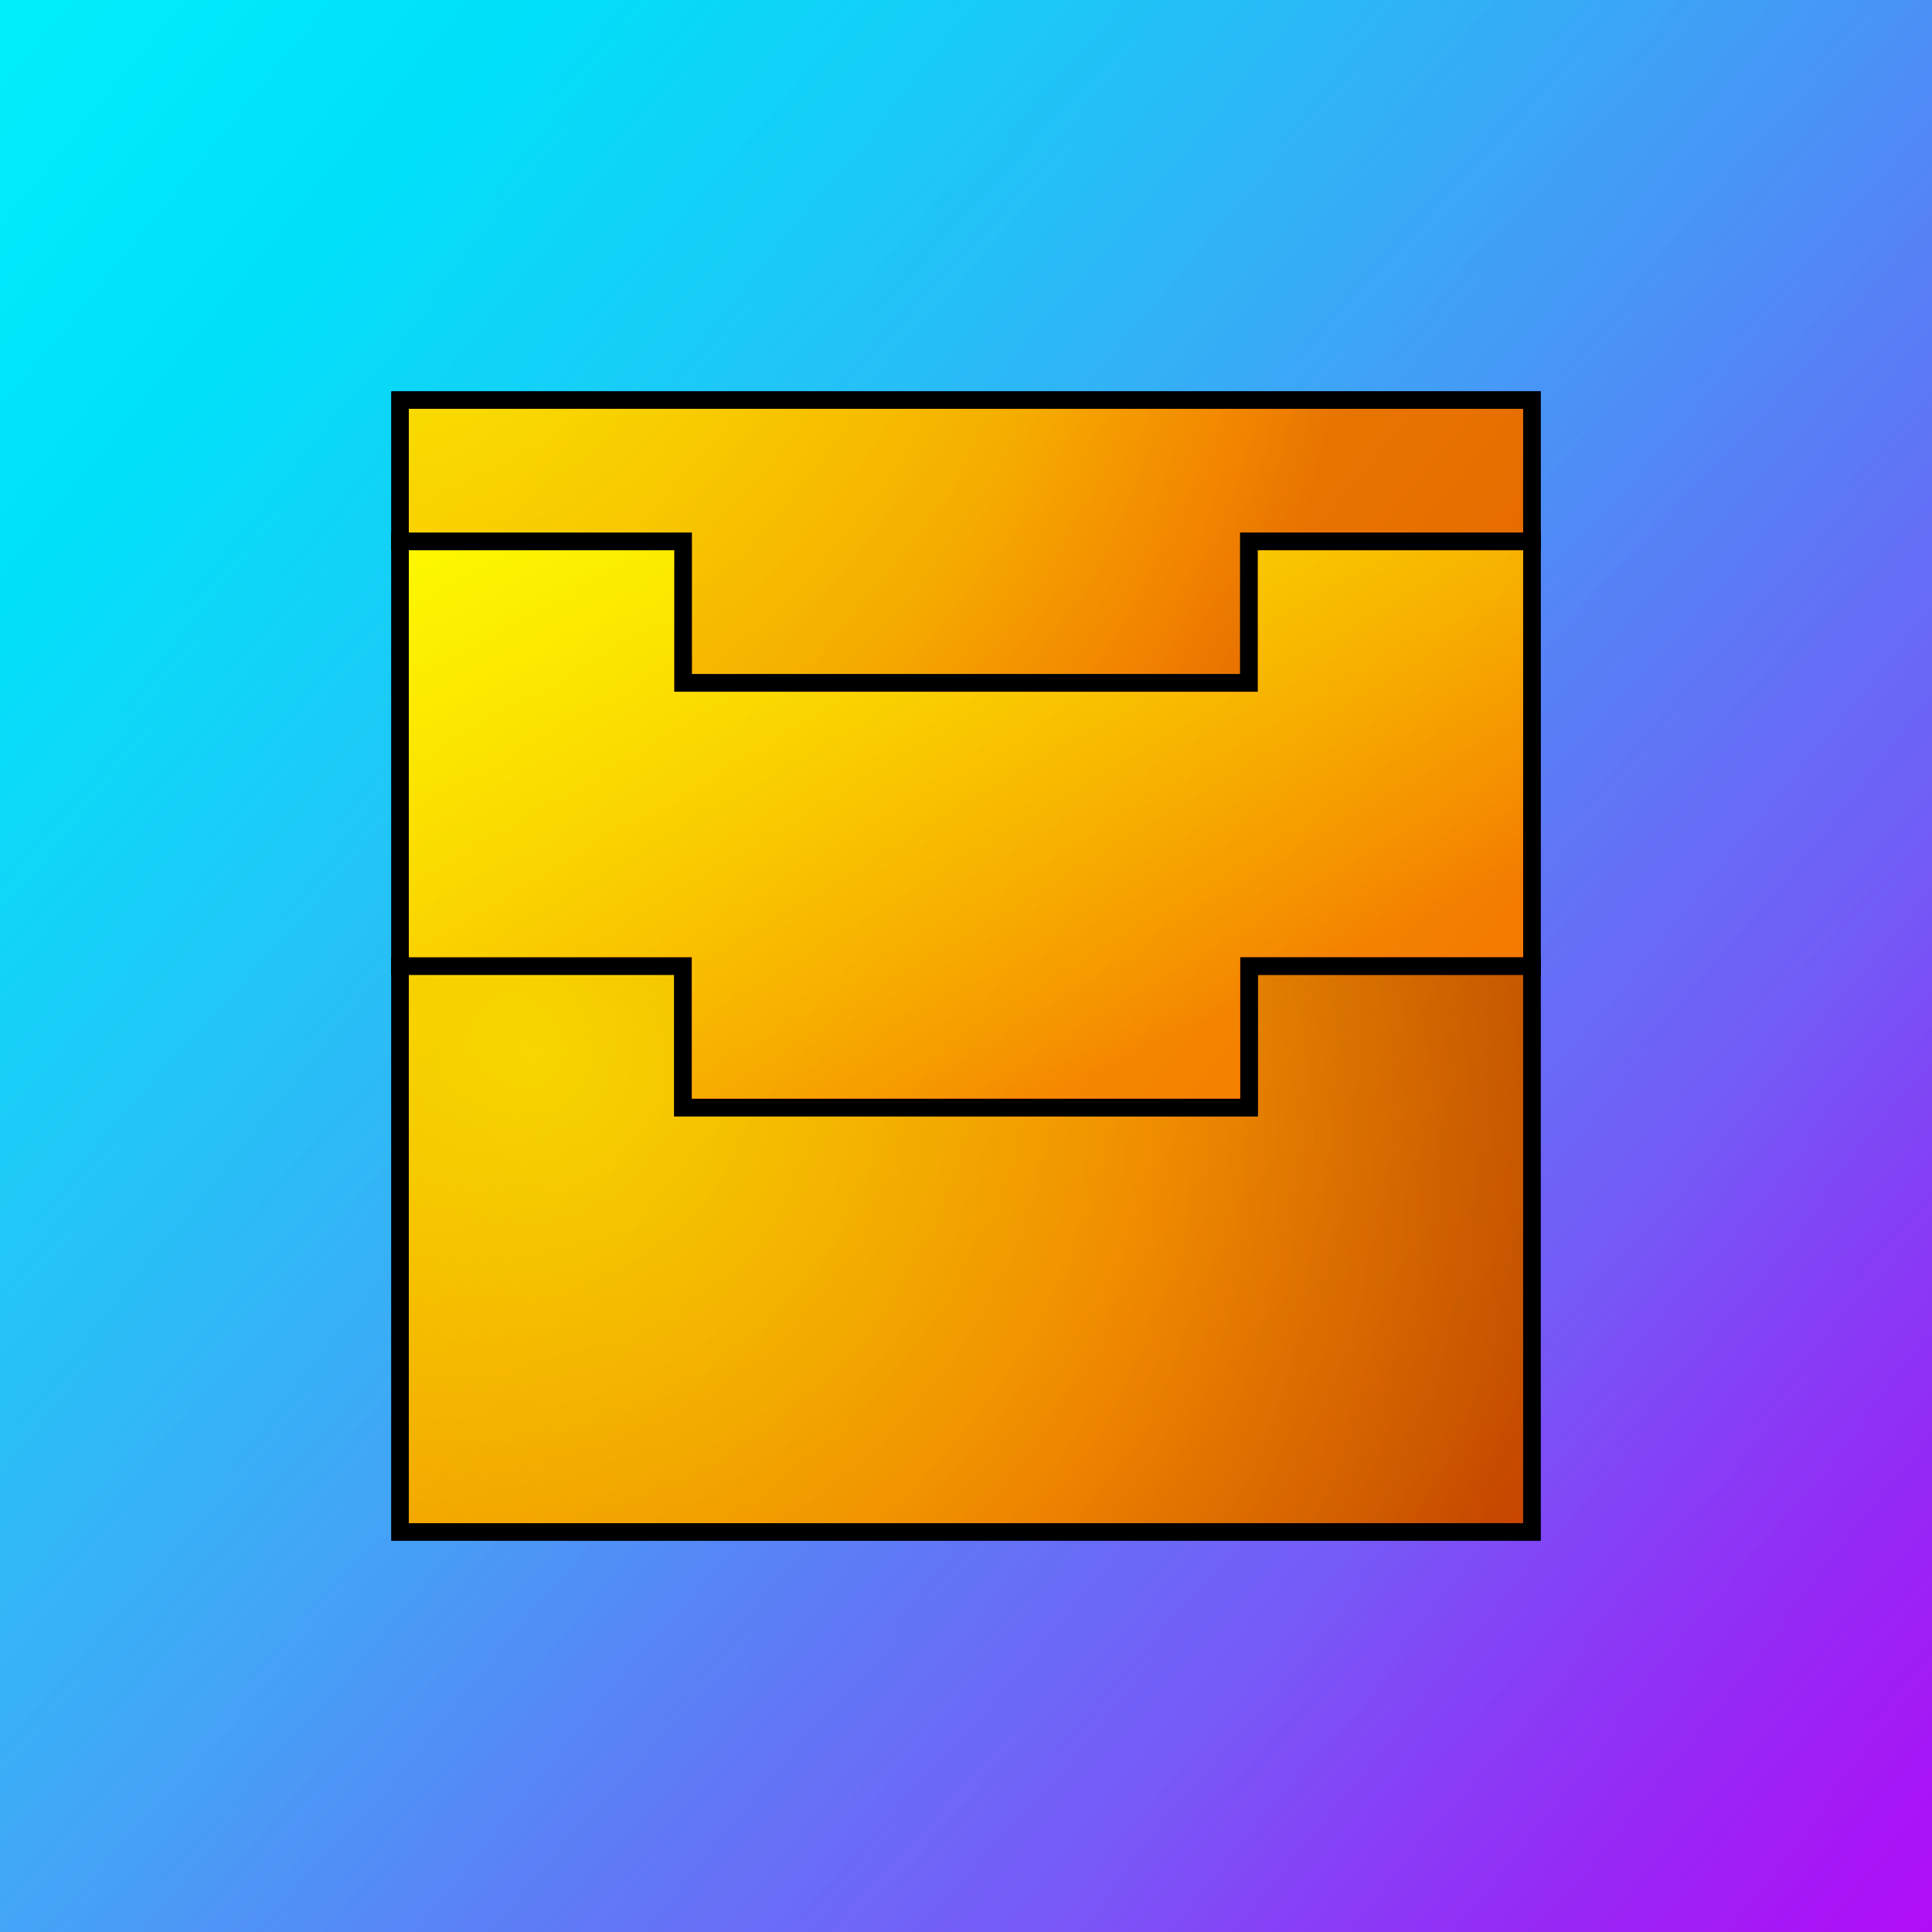
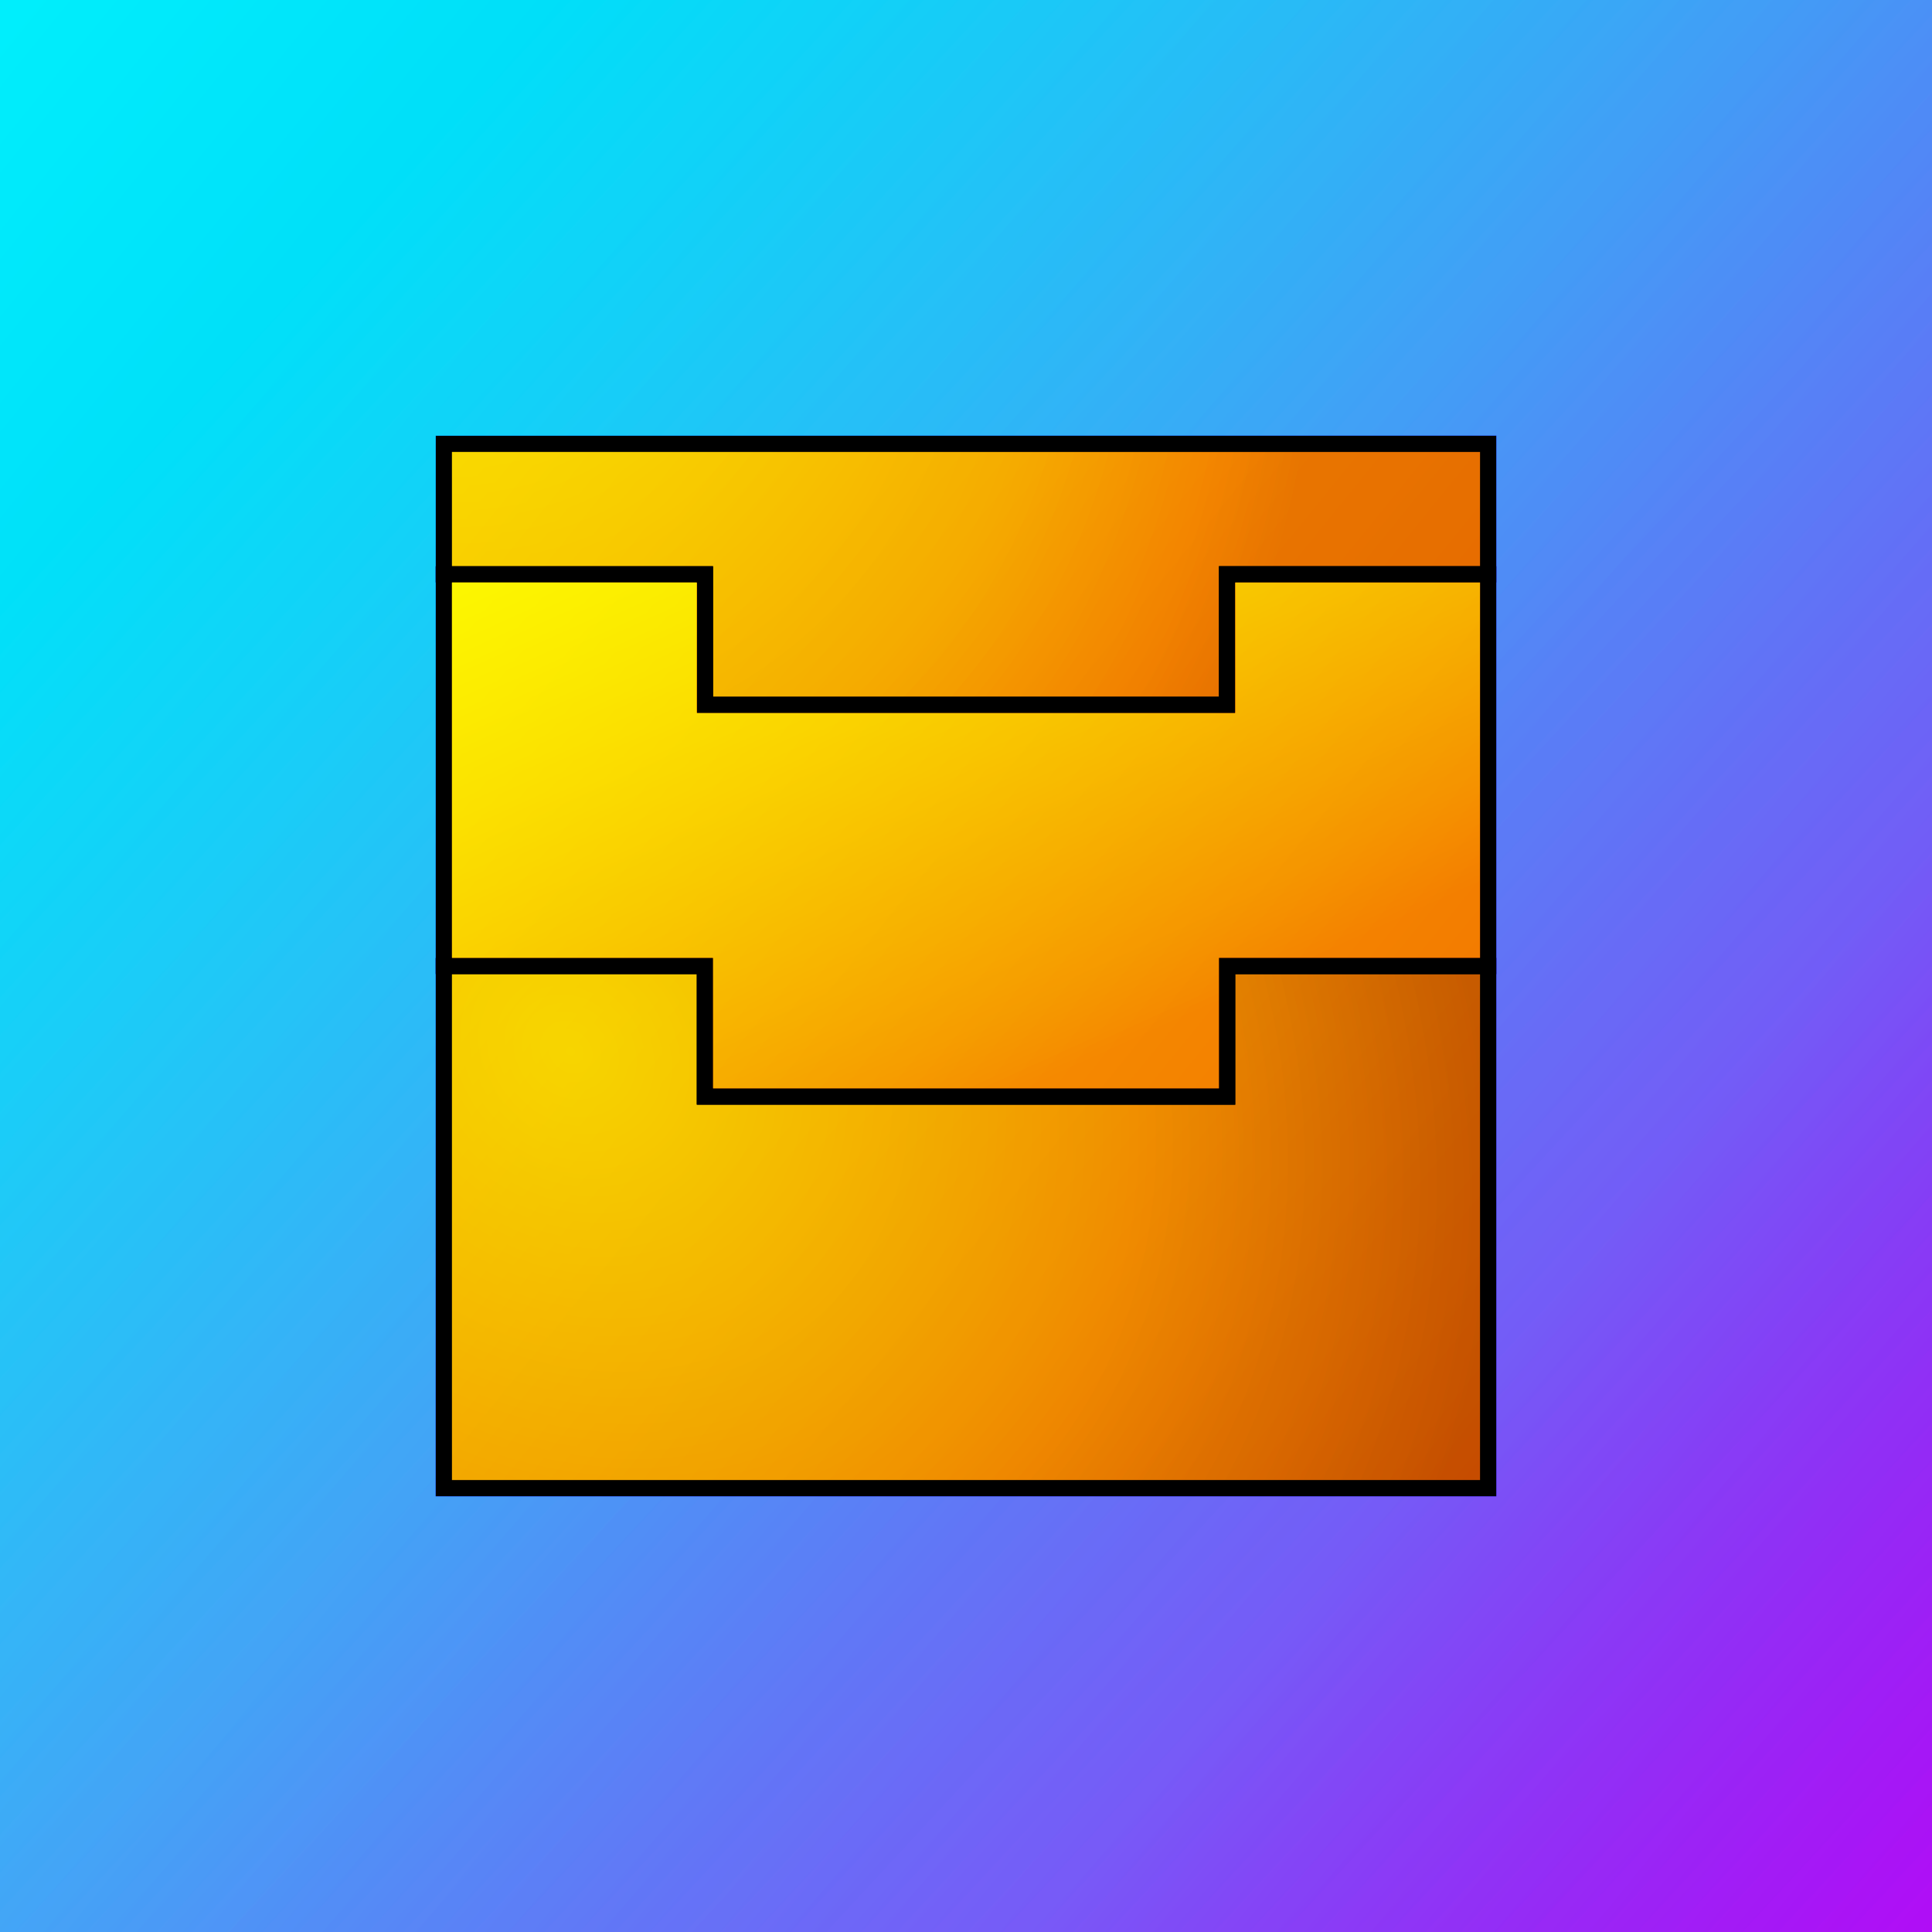
<svg xmlns="http://www.w3.org/2000/svg" xmlns:xlink="http://www.w3.org/1999/xlink" width="512" height="512" viewBox="0 0 135.467 135.467" version="1.1" id="svg8">
  <defs id="defs2">
    <linearGradient id="linearGradient19995">
      <stop style="stop-color:#ffffff;stop-opacity:1" offset="0" id="stop19991" />
      <stop style="stop-color:#ed77ce;stop-opacity:1" offset="0.357" id="stop19999" />
      <stop style="stop-color:#fe008e;stop-opacity:1" offset="0.484" id="stop19997" />
      <stop style="stop-color:#3400ae;stop-opacity:1" offset="1" id="stop19993" />
    </linearGradient>
    <linearGradient id="linearGradient16980">
      <stop style="stop-color:#00aad1;stop-opacity:1" offset="0" id="stop16976" />
      <stop style="stop-color:#5b42f4;stop-opacity:1" offset="1" id="stop16978" />
    </linearGradient>
    <radialGradient xlink:href="#linearGradient3826" id="radialGradient913-7-7-9-9-5-3-8-0-6" cx="6.774" cy="69.135" fx="6.774" fy="69.135" r="16.933" gradientTransform="matrix(1.083687,1.512431,-1.314497,0.9418492,120.2452,-11.61252)" gradientUnits="userSpaceOnUse" />
    <radialGradient xlink:href="#linearGradient9852" id="radialGradient917-1-7-0-8-2-0-9-2-9" cx="83.812" cy="106.851" fx="83.812" fy="106.851" r="16.933" gradientTransform="matrix(1.335096,1.305732,-1.118238,1.143335,49.26272,-127.0931)" gradientUnits="userSpaceOnUse" />
    <linearGradient xlink:href="#linearGradient2707" id="linearGradient4040" gradientUnits="userSpaceOnUse" gradientTransform="translate(27.36959,3.91414)" x1="20.53" y1="66.795" x2="30.453" y2="88.602" />
    <linearGradient xlink:href="#linearGradient2707" id="linearGradient4042" gradientUnits="userSpaceOnUse" gradientTransform="translate(27.36959,16.41876)" x1="20.53" y1="66.795" x2="30.453" y2="88.602" />
    <linearGradient id="linearGradient1375">
      <stop style="stop-color:#d21401;stop-opacity:1" offset="0" id="stop5515" />
      <stop style="stop-color:#760726;stop-opacity:1" offset="1" id="stop5517" />
    </linearGradient>
    <linearGradient id="linearGradient8297">
      <stop style="stop-color:#c11402;stop-opacity:1" offset="0" id="stop5520" />
      <stop style="stop-color:#68051a;stop-opacity:1" offset="1" id="stop5522" />
    </linearGradient>
    <linearGradient id="linearGradient5890">
      <stop style="stop-color:#f81403;stop-opacity:1" offset="0" id="stop5525" />
      <stop style="stop-color:#9b0a36;stop-opacity:1" offset="1" id="stop5527" />
    </linearGradient>
    <linearGradient xlink:href="#linearGradient16980" id="linearGradient16982" x1="24.845" y1="-15.079" x2="145.916" y2="-127.19" gradientUnits="userSpaceOnUse" />
    <radialGradient xlink:href="#linearGradient2473" id="radialGradient19812" gradientUnits="userSpaceOnUse" gradientTransform="matrix(1.083687,1.512431,-1.314497,0.9418492,120.2452,-11.61252)" cx="6.774" cy="69.135" fx="6.774" fy="69.135" r="16.933" />
    <radialGradient xlink:href="#linearGradient3910" id="radialGradient19814" gradientUnits="userSpaceOnUse" gradientTransform="matrix(3.787776,3.704467,-3.172531,3.243734,53.39317,-581.9751)" cx="83.812" cy="106.851" fx="83.812" fy="106.851" r="16.933" />
    <linearGradient xlink:href="#linearGradient7192" id="linearGradient19818" gradientUnits="userSpaceOnUse" gradientTransform="matrix(2.837081,0,0,2.837081,-8.719411,-174.8204)" x1="20.53" y1="66.795" x2="30.453" y2="88.602" />
    <radialGradient xlink:href="#linearGradient7898" id="radialGradient19832" gradientUnits="userSpaceOnUse" gradientTransform="matrix(1.083687,1.512431,-1.314497,0.9418492,120.2452,-11.61252)" cx="6.774" cy="69.135" fx="6.774" fy="69.135" r="16.933" />
    <radialGradient xlink:href="#linearGradient1082" id="radialGradient19834" gradientUnits="userSpaceOnUse" gradientTransform="matrix(1.335096,1.305732,-1.118238,1.143335,49.26272,-127.0931)" cx="83.812" cy="106.851" fx="83.812" fy="106.851" r="16.933" />
    <linearGradient xlink:href="#linearGradient2396" id="linearGradient19836" gradientUnits="userSpaceOnUse" gradientTransform="translate(27.36959,3.91414)" x1="20.53" y1="66.795" x2="30.453" y2="88.602" />
    <linearGradient xlink:href="#linearGradient2396" id="linearGradient19838" gradientUnits="userSpaceOnUse" gradientTransform="translate(27.36959,16.41876)" x1="20.53" y1="66.795" x2="30.453" y2="88.602" />
    <radialGradient xlink:href="#linearGradient1590" id="radialGradient19852" gradientUnits="userSpaceOnUse" gradientTransform="matrix(1.083687,1.512431,-1.314497,0.9418492,120.2452,-11.61252)" cx="6.774" cy="69.135" fx="6.774" fy="69.135" r="16.933" />
    <radialGradient xlink:href="#linearGradient955" id="radialGradient19854" gradientUnits="userSpaceOnUse" gradientTransform="matrix(1.335096,1.305732,-1.118238,1.143335,49.26272,-127.0931)" cx="83.812" cy="106.851" fx="83.812" fy="106.851" r="16.933" />
    <linearGradient xlink:href="#linearGradient4017" id="linearGradient19856" gradientUnits="userSpaceOnUse" gradientTransform="translate(27.36959,3.91414)" x1="20.53" y1="66.795" x2="30.453" y2="88.602" />
    <linearGradient xlink:href="#linearGradient4017" id="linearGradient19858" gradientUnits="userSpaceOnUse" gradientTransform="translate(27.36959,16.41876)" x1="20.53" y1="66.795" x2="30.453" y2="88.602" />
    <radialGradient xlink:href="#linearGradient7545" id="radialGradient19880" gradientUnits="userSpaceOnUse" gradientTransform="matrix(1.083687,1.512431,-1.314497,0.9418492,120.2452,-11.61252)" cx="6.774" cy="69.135" fx="6.774" fy="69.135" r="16.933" />
    <radialGradient xlink:href="#linearGradient365" id="radialGradient19882" gradientUnits="userSpaceOnUse" gradientTransform="matrix(1.335096,1.305732,-1.118238,1.143335,49.26272,-127.0931)" cx="83.812" cy="106.851" fx="83.812" fy="106.851" r="16.933" />
    <linearGradient xlink:href="#linearGradient3358" id="linearGradient19884" gradientUnits="userSpaceOnUse" gradientTransform="translate(27.36959,3.91414)" x1="20.53" y1="66.795" x2="30.453" y2="88.602" />
    <linearGradient xlink:href="#linearGradient3358" id="linearGradient19886" gradientUnits="userSpaceOnUse" gradientTransform="translate(27.36959,16.41876)" x1="20.53" y1="66.795" x2="30.453" y2="88.602" />
    <radialGradient xlink:href="#linearGradient1375" id="radialGradient19900" gradientUnits="userSpaceOnUse" gradientTransform="matrix(1.083687,1.512431,-1.314497,0.9418492,120.2452,-11.61252)" cx="6.774" cy="69.135" fx="6.774" fy="69.135" r="16.933" />
    <radialGradient xlink:href="#linearGradient8297" id="radialGradient19902" gradientUnits="userSpaceOnUse" gradientTransform="matrix(1.335096,1.305732,-1.118238,1.143335,49.26272,-127.0931)" cx="83.812" cy="106.851" fx="83.812" fy="106.851" r="16.933" />
    <linearGradient xlink:href="#linearGradient5890" id="linearGradient19904" gradientUnits="userSpaceOnUse" gradientTransform="translate(27.36959,3.91414)" x1="20.53" y1="66.795" x2="30.453" y2="88.602" />
    <linearGradient xlink:href="#linearGradient5890" id="linearGradient19906" gradientUnits="userSpaceOnUse" gradientTransform="translate(27.36959,16.41876)" x1="20.53" y1="66.795" x2="30.453" y2="88.602" />
    <radialGradient xlink:href="#linearGradient8423" id="radialGradient19920" gradientUnits="userSpaceOnUse" gradientTransform="matrix(1.083687,1.512431,-1.314497,0.9418492,120.2452,-11.61252)" cx="6.774" cy="69.135" fx="6.774" fy="69.135" r="16.933" />
    <radialGradient xlink:href="#linearGradient3705" id="radialGradient19922" gradientUnits="userSpaceOnUse" gradientTransform="matrix(1.335096,1.305732,-1.118238,1.143335,49.26272,-127.0931)" cx="83.812" cy="106.851" fx="83.812" fy="106.851" r="16.933" />
    <linearGradient xlink:href="#linearGradient6359" id="linearGradient19924" gradientUnits="userSpaceOnUse" gradientTransform="translate(27.36959,3.91414)" x1="20.53" y1="66.795" x2="30.453" y2="88.602" />
    <linearGradient xlink:href="#linearGradient6359" id="linearGradient19926" gradientUnits="userSpaceOnUse" gradientTransform="translate(27.36959,16.41876)" x1="20.53" y1="66.795" x2="30.453" y2="88.602" />
    <radialGradient xlink:href="#linearGradient5933" id="radialGradient19940" gradientUnits="userSpaceOnUse" gradientTransform="matrix(1.083687,1.512431,-1.314497,0.9418492,120.2452,-11.61252)" cx="6.774" cy="69.135" fx="6.774" fy="69.135" r="16.933" />
    <radialGradient xlink:href="#linearGradient4122" id="radialGradient19942" gradientUnits="userSpaceOnUse" gradientTransform="matrix(1.335096,1.305732,-1.118238,1.143335,49.26272,-127.0931)" cx="83.812" cy="106.851" fx="83.812" fy="106.851" r="16.933" />
    <linearGradient xlink:href="#linearGradient1229" id="linearGradient19944" gradientUnits="userSpaceOnUse" gradientTransform="translate(27.36959,3.91414)" x1="20.53" y1="66.795" x2="30.453" y2="88.602" />
    <linearGradient xlink:href="#linearGradient1229" id="linearGradient19946" gradientUnits="userSpaceOnUse" gradientTransform="translate(27.36959,16.41876)" x1="20.53" y1="66.795" x2="30.453" y2="88.602" />
    <linearGradient id="linearGradient5933">
      <stop style="stop-color:#75411e;stop-opacity:1" offset="0" id="stop23639" />
      <stop style="stop-color:#2e100f;stop-opacity:1" offset="1" id="stop23641" />
    </linearGradient>
    <linearGradient id="linearGradient4122">
      <stop style="stop-color:#683c1b;stop-opacity:1" offset="0" id="stop23644" />
      <stop style="stop-color:#220c0b;stop-opacity:1" offset="1" id="stop23646" />
    </linearGradient>
    <linearGradient id="linearGradient1229">
      <stop style="stop-color:#945027;stop-opacity:1" offset="0" id="stop23649" />
      <stop style="stop-color:#4c1b19;stop-opacity:1" offset="1" id="stop23651" />
    </linearGradient>
    <linearGradient id="linearGradient8423">
      <stop style="stop-color:#324d14;stop-opacity:1" offset="0" id="stop23909" />
      <stop style="stop-color:#080902;stop-opacity:1" offset="1" id="stop23911" />
    </linearGradient>
    <linearGradient id="linearGradient3705">
      <stop style="stop-color:#284011;stop-opacity:1" offset="0" id="stop23914" />
      <stop style="stop-color:#000000;stop-opacity:1" offset="1" id="stop23916" />
    </linearGradient>
    <linearGradient id="linearGradient6359">
      <stop style="stop-color:#4a6c1d;stop-opacity:1" offset="0" id="stop23919" />
      <stop style="stop-color:#24270c;stop-opacity:1" offset="1" id="stop23921" />
    </linearGradient>
    <linearGradient id="linearGradient7545">
      <stop style="stop-color:#003877;stop-opacity:1" offset="0" id="stop29046" />
      <stop style="stop-color:#021b20;stop-opacity:1" offset="1" id="stop29048" />
    </linearGradient>
    <linearGradient id="linearGradient365">
      <stop style="stop-color:#012e66;stop-opacity:1" offset="0" id="stop29051" />
      <stop style="stop-color:#000d11;stop-opacity:1" offset="1" id="stop29053" />
    </linearGradient>
    <linearGradient id="linearGradient3358">
      <stop style="stop-color:#024f9d;stop-opacity:1" offset="0" id="stop29056" />
      <stop style="stop-color:#043b45;stop-opacity:1" offset="1" id="stop29058" />
    </linearGradient>
    <linearGradient id="linearGradient7898">
      <stop style="stop-color:#920d55;stop-opacity:1" offset="0" id="stop30231" />
      <stop style="stop-color:#40093a;stop-opacity:1" offset="1" id="stop30233" />
    </linearGradient>
    <linearGradient id="linearGradient1082">
      <stop style="stop-color:#830c4a;stop-opacity:1" offset="0" id="stop30236" />
      <stop style="stop-color:#32072d;stop-opacity:1" offset="1" id="stop30238" />
    </linearGradient>
    <linearGradient id="linearGradient2396">
      <stop style="stop-color:#b5126e;stop-opacity:1" offset="0" id="stop30241" />
      <stop style="stop-color:#620f5b;stop-opacity:1" offset="1" id="stop30243" />
    </linearGradient>
    <linearGradient id="linearGradient3826">
      <stop style="stop-color:#18d000;stop-opacity:1" offset="0" id="stop32389" />
      <stop style="stop-color:#397a00;stop-opacity:1" offset="1" id="stop32391" />
    </linearGradient>
    <linearGradient id="linearGradient9852">
      <stop style="stop-color:#16c000;stop-opacity:1" offset="0" id="stop32394" />
      <stop style="stop-color:#2c6a00;stop-opacity:1" offset="1" id="stop32396" />
    </linearGradient>
    <linearGradient id="linearGradient2707">
      <stop style="stop-color:#23f800;stop-opacity:1" offset="0" id="stop32399" />
      <stop style="stop-color:#53a200;stop-opacity:1" offset="1" id="stop32401" />
    </linearGradient>
    <linearGradient id="linearGradient2473">
      <stop style="stop-color:#b5d000;stop-opacity:1" offset="0" id="stop32695" />
      <stop style="stop-color:#7a5e00;stop-opacity:1" offset="1" id="stop32697" />
    </linearGradient>
    <linearGradient id="linearGradient3910">
      <stop style="stop-color:#a2c000;stop-opacity:1" offset="0" id="stop32700" />
      <stop style="stop-color:#6a5700;stop-opacity:1" offset="1" id="stop32702" />
    </linearGradient>
    <linearGradient id="linearGradient7192">
      <stop style="stop-color:#ddf800;stop-opacity:1" offset="0" id="stop32705" />
      <stop style="stop-color:#a27600;stop-opacity:1" offset="1" id="stop32707" />
    </linearGradient>
    <linearGradient id="linearGradient1590">
      <stop style="stop-color:#1db275;stop-opacity:1" offset="0" id="stop44602" />
      <stop style="stop-color:#176227;stop-opacity:1" offset="1" id="stop44604" />
    </linearGradient>
    <linearGradient id="linearGradient955">
      <stop style="stop-color:#1ca36f;stop-opacity:1" offset="0" id="stop44607" />
      <stop style="stop-color:#135624;stop-opacity:1" offset="1" id="stop44609" />
    </linearGradient>
    <linearGradient id="linearGradient4017">
      <stop style="stop-color:#24d383;stop-opacity:1" offset="0" id="stop44612" />
      <stop style="stop-color:#1f8234;stop-opacity:1" offset="1" id="stop44614" />
    </linearGradient>
    <radialGradient xlink:href="#linearGradient2473" id="radialGradient1001" gradientUnits="userSpaceOnUse" gradientTransform="matrix(3.074508,4.290888,-3.729335,2.672102,254.7762,-218.8708)" cx="6.774" cy="69.135" fx="6.774" fy="69.135" r="16.933" />
    <linearGradient xlink:href="#linearGradient19995" id="linearGradient1015" x1="-30.605" y1="11.626" x2="345.218" y2="-293.117" gradientUnits="userSpaceOnUse" />
  </defs>
  <g id="layer3">
    <rect style="fill:url(#linearGradient16982);fill-opacity:1;stroke-width:0.34" id="rect16974" width="135.467" height="135.467" x="0" y="-135.467" transform="scale(1,-1)" />
  </g>
  <g id="layer2" />
  <g id="layer1">
    <g id="g19798" transform="translate(65.13837,-150.5414)">
      <rect style="fill:#000000;fill-opacity:0.615;stroke-width:0.349" id="rect2783-2-3-2" width="35.085" height="48.47" x="36.753" y="-119.513" transform="scale(1,-1)" />
      <path d="m 37.623,72.605 v 4.168 h 8.336 v 4.168 H 62.632 v -4.168 h 8.336 v -4.168 z" fill="#ffffff" stroke="#000000" id="path10-8-9-5-7-5-0-1-8-2" style="fill:url(#radialGradient913-7-7-9-9-5-3-8-0-6);fill-opacity:1;stroke-width:0.521" />
      <path d="m 37.623,101.782 v 16.673 H 70.969 V 101.782 H 62.632 v 4.168 H 45.959 v -4.168 z" fill="#5b5b5b" stroke="#000000" id="path14-4-4-6-6-9-5-5-0-6" style="fill:url(#radialGradient917-1-7-0-8-2-0-9-2-9);fill-opacity:1;stroke-width:0.521" />
      <path d="m 37.623,76.773 h 8.336 v 4.168 H 62.632 v -4.168 h 8.336 v 12.505 H 62.632 v 4.168 H 45.959 v -4.168 h -8.336 z" fill="#a8abff" stroke="#000000" id="path980-7-6-0-1-1-1-5-1-1-0-1" style="fill:url(#linearGradient4040);fill-opacity:1;stroke-width:0.521" />
      <path d="m 37.623,89.278 h 8.336 v 4.168 H 62.632 v -4.168 h 8.336 V 101.782 H 62.632 v 4.168 H 45.959 v -4.168 h -8.336 z" fill="#a8abff" stroke="#000000" id="path980-7-1-3-2-5-7-3-0-4-9-2" style="fill:url(#linearGradient4042);fill-opacity:1;stroke-width:0.521" />
    </g>
-     <g id="g1007" transform="matrix(0.8390088,0,0,0.8390088,10.95584,11.21543)">
+     <g id="g1007" transform="matrix(0.7740805,0,0,0.7740805,15.34967,15.58918)">
      <path d="M 20.37,20.061 V 31.886 H 44.021 V 43.712 H 91.323 V 31.886 H 114.974 V 20.061 Z" fill="#ffffff" stroke="#000000" id="path19802" style="fill:url(#radialGradient1001);fill-opacity:1;stroke-width:1.478" />
      <path d="M 20.37,67.363 V 114.665 H 114.974 V 67.363 H 91.323 V 79.188 H 44.021 V 67.363 Z" fill="#5b5b5b" stroke="#000000" id="path19804" style="fill:url(#radialGradient19814);fill-opacity:1;stroke-width:1.478" />
      <path d="M 20.37,31.886 H 44.021 V 43.712 H 91.323 V 31.886 H 114.974 V 67.363 H 91.323 V 79.188 H 44.021 V 67.363 H 20.37 Z" fill="#a8abff" stroke="#000000" id="path19808" style="fill:url(#linearGradient19818);fill-opacity:1;stroke-width:1.478" />
    </g>
    <g id="g19830" transform="translate(65.13837,-214.0414)">
      <rect style="fill:#000000;fill-opacity:0.615;stroke-width:0.349" id="rect19820" width="35.085" height="48.47" x="36.753" y="-119.513" transform="scale(1,-1)" />
      <path d="m 37.623,72.605 v 4.168 h 8.336 v 4.168 H 62.632 v -4.168 h 8.336 v -4.168 z" fill="#ffffff" stroke="#000000" id="path19822" style="fill:url(#radialGradient19832);fill-opacity:1;stroke-width:0.521" />
      <path d="m 37.623,101.782 v 16.673 H 70.969 V 101.782 H 62.632 v 4.168 H 45.959 v -4.168 z" fill="#5b5b5b" stroke="#000000" id="path19824" style="fill:url(#radialGradient19834);fill-opacity:1;stroke-width:0.521" />
      <path d="m 37.623,76.773 h 8.336 v 4.168 H 62.632 v -4.168 h 8.336 v 12.505 H 62.632 v 4.168 H 45.959 v -4.168 h -8.336 z" fill="#a8abff" stroke="#000000" id="path19826" style="fill:url(#linearGradient19836);fill-opacity:1;stroke-width:0.521" />
      <path d="m 37.623,89.278 h 8.336 v 4.168 H 62.632 v -4.168 h 8.336 V 101.782 H 62.632 v 4.168 H 45.959 v -4.168 h -8.336 z" fill="#a8abff" stroke="#000000" id="path19828" style="fill:url(#linearGradient19838);fill-opacity:1;stroke-width:0.521" />
    </g>
    <g id="g19850" transform="translate(12.22171,-214.0414)">
      <rect style="fill:#000000;fill-opacity:0.615;stroke-width:0.349" id="rect19840" width="35.085" height="48.47" x="36.753" y="-119.513" transform="scale(1,-1)" />
      <path d="m 37.623,72.605 v 4.168 h 8.336 v 4.168 H 62.632 v -4.168 h 8.336 v -4.168 z" fill="#ffffff" stroke="#000000" id="path19842" style="fill:url(#radialGradient19852);fill-opacity:1;stroke-width:0.521" />
      <path d="m 37.623,101.782 v 16.673 H 70.969 V 101.782 H 62.632 v 4.168 H 45.959 v -4.168 z" fill="#5b5b5b" stroke="#000000" id="path19844" style="fill:url(#radialGradient19854);fill-opacity:1;stroke-width:0.521" />
      <path d="m 37.623,76.773 h 8.336 v 4.168 H 62.632 v -4.168 h 8.336 v 12.505 H 62.632 v 4.168 H 45.959 v -4.168 h -8.336 z" fill="#a8abff" stroke="#000000" id="path19846" style="fill:url(#linearGradient19856);fill-opacity:1;stroke-width:0.521" />
      <path d="m 37.623,89.278 h 8.336 v 4.168 H 62.632 v -4.168 h 8.336 V 101.782 H 62.632 v 4.168 H 45.959 v -4.168 h -8.336 z" fill="#a8abff" stroke="#000000" id="path19848" style="fill:url(#linearGradient19858);fill-opacity:1;stroke-width:0.521" />
    </g>
    <g id="g19870" transform="translate(-40.01281,-212.5302)">
      <rect style="fill:#000000;fill-opacity:0.615;stroke-width:0.349" id="rect19860" width="35.085" height="48.47" x="36.753" y="-119.513" transform="scale(1,-1)" />
      <path d="m 37.623,72.605 v 4.168 h 8.336 v 4.168 H 62.632 v -4.168 h 8.336 v -4.168 z" fill="#ffffff" stroke="#000000" id="path19862" style="fill:url(#radialGradient19880);fill-opacity:1;stroke-width:0.521" />
      <path d="m 37.623,101.782 v 16.673 H 70.969 V 101.782 H 62.632 v 4.168 H 45.959 v -4.168 z" fill="#5b5b5b" stroke="#000000" id="path19864" style="fill:url(#radialGradient19882);fill-opacity:1;stroke-width:0.521" />
      <path d="m 37.623,76.773 h 8.336 v 4.168 H 62.632 v -4.168 h 8.336 v 12.505 H 62.632 v 4.168 H 45.959 v -4.168 h -8.336 z" fill="#a8abff" stroke="#000000" id="path19866" style="fill:url(#linearGradient19884);fill-opacity:1;stroke-width:0.521" />
      <path d="m 37.623,89.278 h 8.336 v 4.168 H 62.632 v -4.168 h 8.336 V 101.782 H 62.632 v 4.168 H 45.959 v -4.168 h -8.336 z" fill="#a8abff" stroke="#000000" id="path19868" style="fill:url(#linearGradient19886);fill-opacity:1;stroke-width:0.521" />
    </g>
    <g id="g19898" transform="translate(-40.01281,-149.0302)">
      <rect style="fill:#000000;fill-opacity:0.615;stroke-width:0.349" id="rect19888" width="35.085" height="48.47" x="36.753" y="-119.513" transform="scale(1,-1)" />
      <path d="m 37.623,72.605 v 4.168 h 8.336 v 4.168 H 62.632 v -4.168 h 8.336 v -4.168 z" fill="#ffffff" stroke="#000000" id="path19890" style="fill:url(#radialGradient19900);fill-opacity:1;stroke-width:0.521" />
      <path d="m 37.623,101.782 v 16.673 H 70.969 V 101.782 H 62.632 v 4.168 H 45.959 v -4.168 z" fill="#5b5b5b" stroke="#000000" id="path19892" style="fill:url(#radialGradient19902);fill-opacity:1;stroke-width:0.521" />
      <path d="m 37.623,76.773 h 8.336 v 4.168 H 62.632 v -4.168 h 8.336 v 12.505 H 62.632 v 4.168 H 45.959 v -4.168 h -8.336 z" fill="#a8abff" stroke="#000000" id="path19894" style="fill:url(#linearGradient19904);fill-opacity:1;stroke-width:0.521" />
      <path d="m 37.623,89.278 h 8.336 v 4.168 H 62.632 v -4.168 h 8.336 V 101.782 H 62.632 v 4.168 H 45.959 v -4.168 h -8.336 z" fill="#a8abff" stroke="#000000" id="path19896" style="fill:url(#linearGradient19906);fill-opacity:1;stroke-width:0.521" />
    </g>
    <g id="g19918" transform="translate(-198.7628,-149.0302)">
      <rect style="fill:#000000;fill-opacity:0.615;stroke-width:0.349" id="rect19908" width="35.085" height="48.47" x="36.753" y="-119.513" transform="scale(1,-1)" />
      <path d="m 37.623,72.605 v 4.168 h 8.336 v 4.168 H 62.632 v -4.168 h 8.336 v -4.168 z" fill="#ffffff" stroke="#000000" id="path19910" style="fill:url(#radialGradient19920);fill-opacity:1;stroke-width:0.521" />
      <path d="m 37.623,101.782 v 16.673 H 70.969 V 101.782 H 62.632 v 4.168 H 45.959 v -4.168 z" fill="#5b5b5b" stroke="#000000" id="path19912" style="fill:url(#radialGradient19922);fill-opacity:1;stroke-width:0.521" />
      <path d="m 37.623,76.773 h 8.336 v 4.168 H 62.632 v -4.168 h 8.336 v 12.505 H 62.632 v 4.168 H 45.959 v -4.168 h -8.336 z" fill="#a8abff" stroke="#000000" id="path19914" style="fill:url(#linearGradient19924);fill-opacity:1;stroke-width:0.521" />
      <path d="m 37.623,89.278 h 8.336 v 4.168 H 62.632 v -4.168 h 8.336 V 101.782 H 62.632 v 4.168 H 45.959 v -4.168 h -8.336 z" fill="#a8abff" stroke="#000000" id="path19916" style="fill:url(#linearGradient19926);fill-opacity:1;stroke-width:0.521" />
    </g>
    <g id="g19938" transform="translate(-198.7628,-212.5302)">
      <rect style="fill:#000000;fill-opacity:0.615;stroke-width:0.349" id="rect19928" width="35.085" height="48.47" x="36.753" y="-119.513" transform="scale(1,-1)" />
      <path d="m 37.623,72.605 v 4.168 h 8.336 v 4.168 H 62.632 v -4.168 h 8.336 v -4.168 z" fill="#ffffff" stroke="#000000" id="path19930" style="fill:url(#radialGradient19940);fill-opacity:1;stroke-width:0.521" />
      <path d="m 37.623,101.782 v 16.673 H 70.969 V 101.782 H 62.632 v 4.168 H 45.959 v -4.168 z" fill="#5b5b5b" stroke="#000000" id="path19932" style="fill:url(#radialGradient19942);fill-opacity:1;stroke-width:0.521" />
      <path d="m 37.623,76.773 h 8.336 v 4.168 H 62.632 v -4.168 h 8.336 v 12.505 H 62.632 v 4.168 H 45.959 v -4.168 h -8.336 z" fill="#a8abff" stroke="#000000" id="path19934" style="fill:url(#linearGradient19944);fill-opacity:1;stroke-width:0.521" />
      <path d="m 37.623,89.278 h 8.336 v 4.168 H 62.632 v -4.168 h 8.336 V 101.782 H 62.632 v 4.168 H 45.959 v -4.168 h -8.336 z" fill="#a8abff" stroke="#000000" id="path19936" style="fill:url(#linearGradient19946);fill-opacity:1;stroke-width:0.521" />
    </g>
  </g>
  <g id="layer6" style="mix-blend-mode:overlay">
    <rect style="fill:url(#linearGradient1015);fill-opacity:1;stroke-width:0.34" id="rect19986" width="135.467" height="135.467" x="3.5603841e-06" y="-135.467" transform="scale(1,-1)" />
  </g>
</svg>
